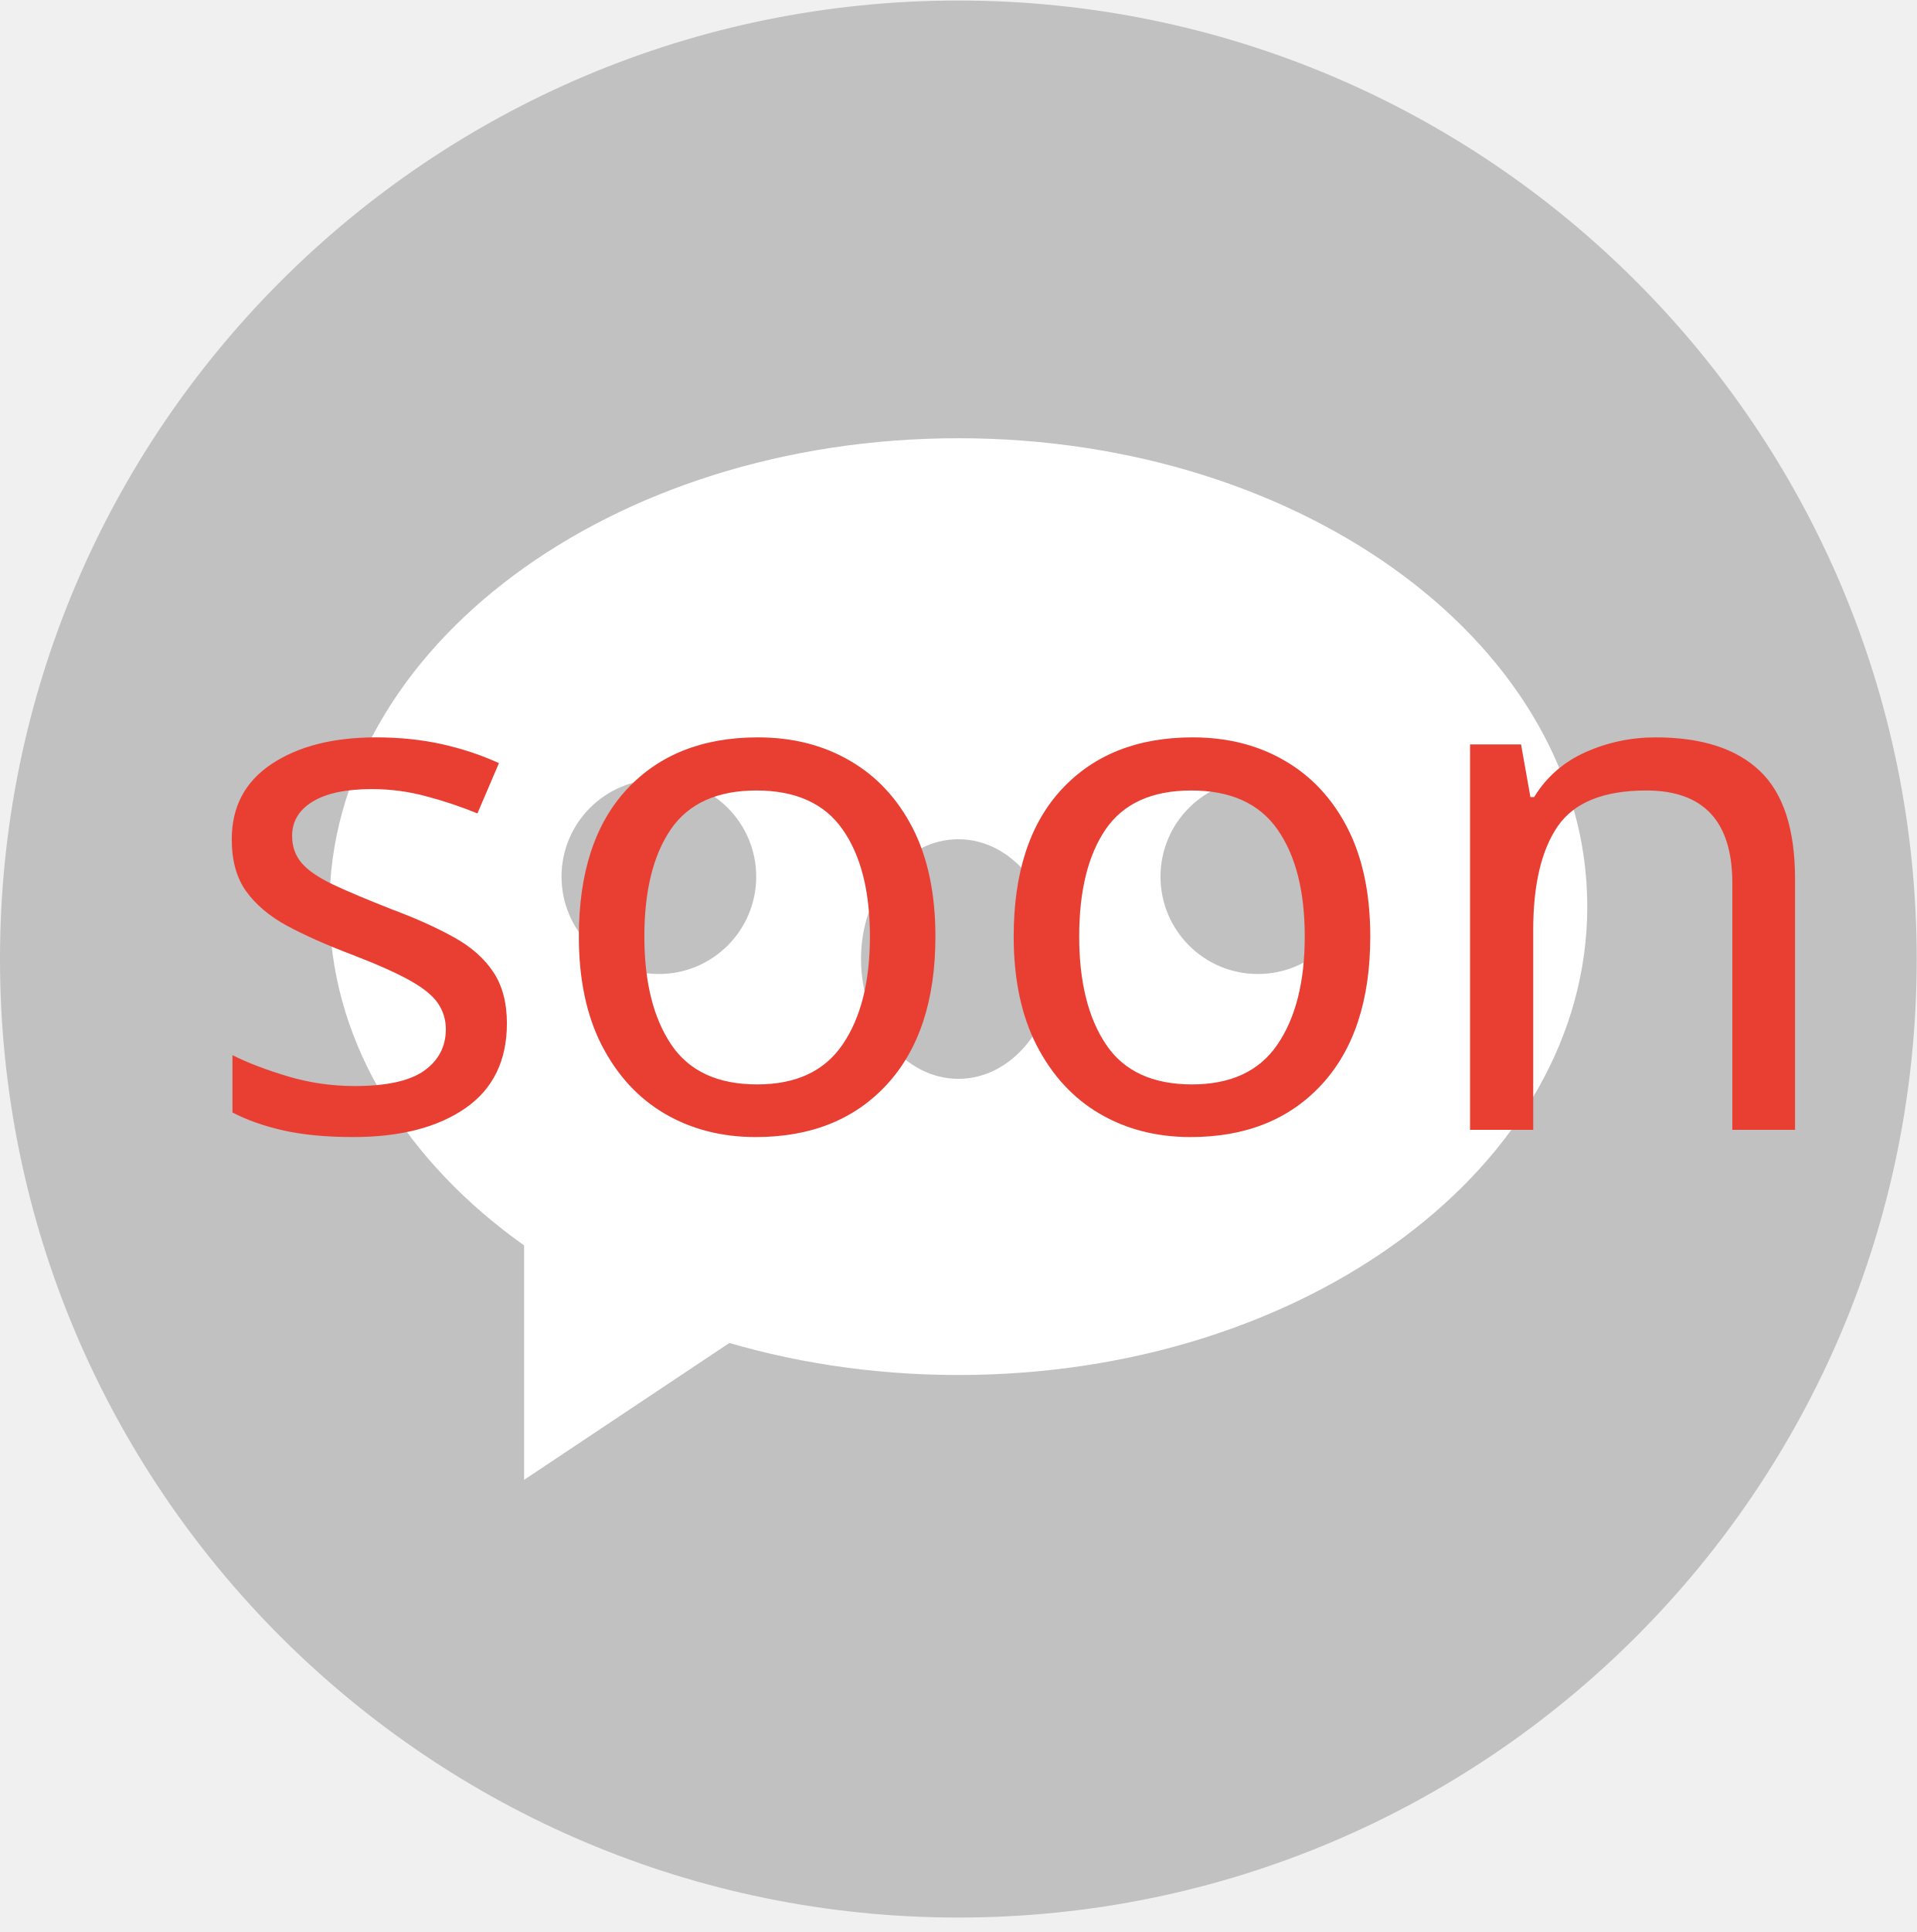
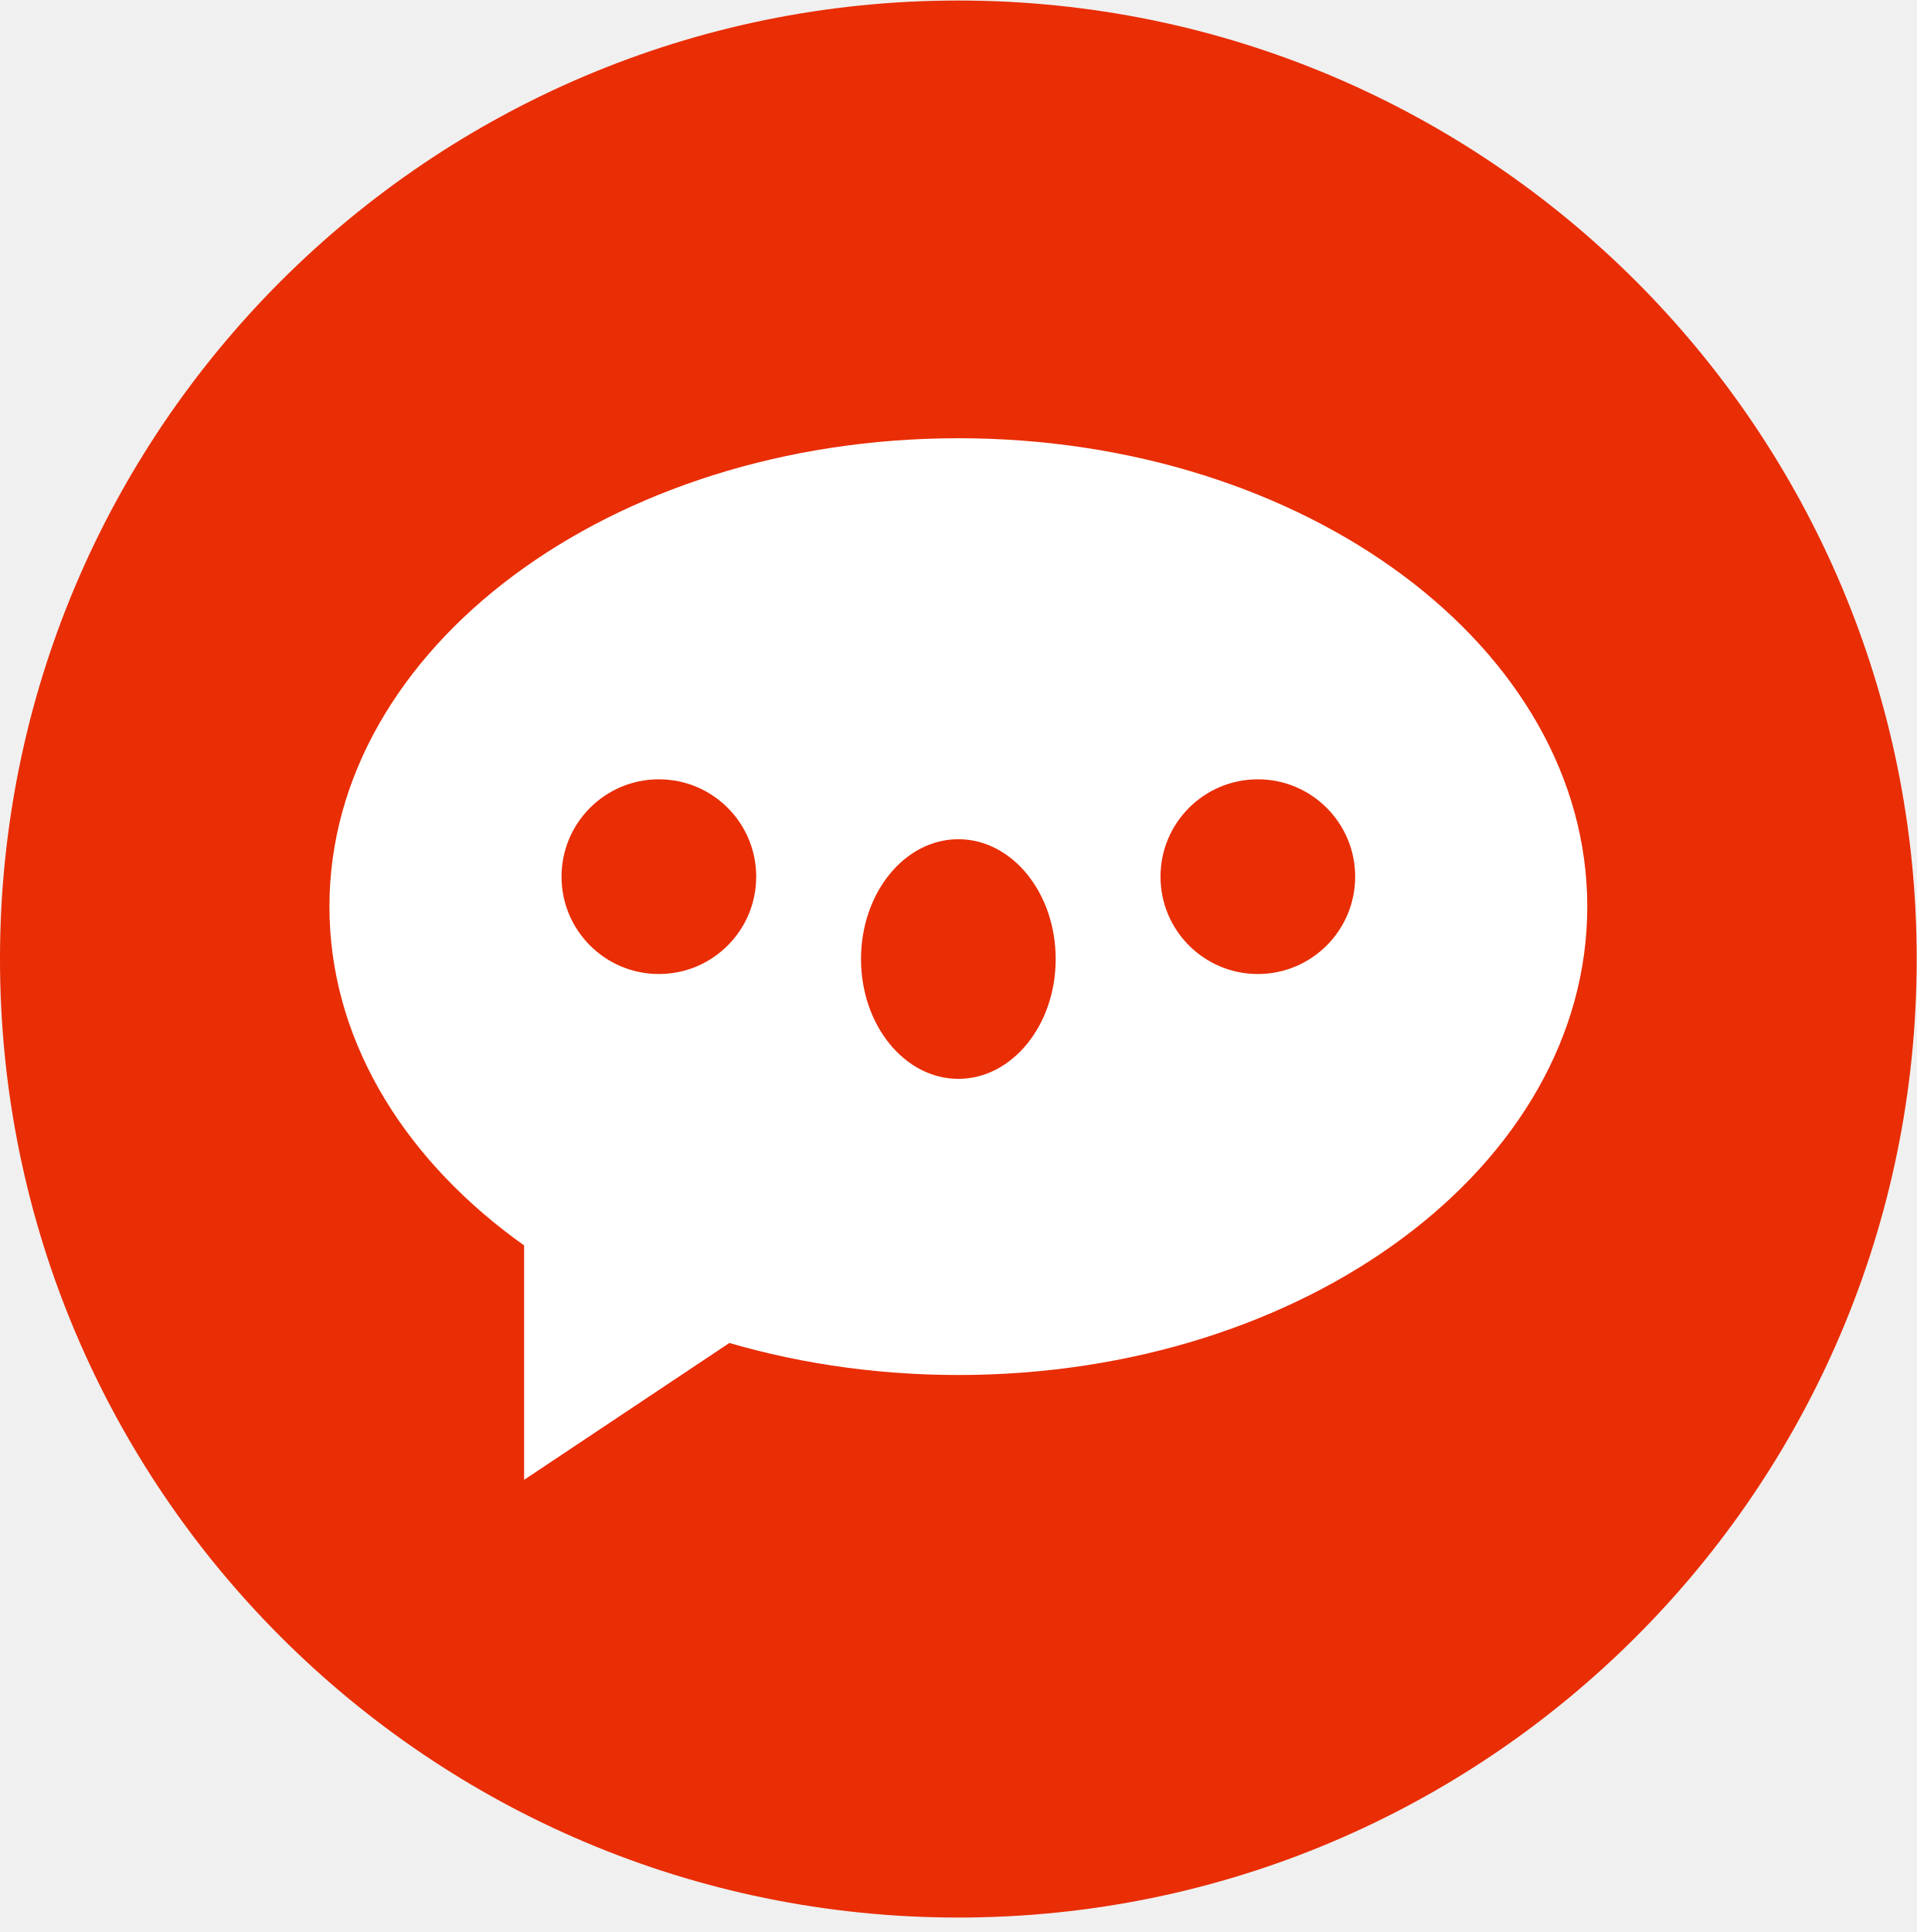
<svg xmlns="http://www.w3.org/2000/svg" width="100%" height="100%" viewBox="0 0 128 129" version="1.1" xml:space="preserve" style="fill-rule:evenodd;clip-rule:evenodd;stroke-linejoin:round;stroke-miterlimit:1.414;">
  <g id="Connect">
    <g>
-       <circle cx="64" cy="64.035" r="64" style="fill:#c1c1c1;" />
+       <circle cx="64" cy="64.035" r="64" style="fill:#e92d05;" />
    </g>
    <g>
      <ellipse cx="64" cy="60.535" rx="42" ry="31.274" style="fill:#fff;" />
      <path d="M35,78.809l18,8l-18,12l0,-20Z" style="fill:#fff;" />
-       <circle cx="84" cy="58.535" r="6.5" style="fill:#c1c1c1;" />
-       <ellipse cx="64" cy="64.035" rx="6.5" ry="8" style="fill:#c1c1c1;" />
-       <circle cx="44" cy="58.535" r="6.5" style="fill:#c1c1c1;" />
+       <circle cx="84" cy="58.535" r="6.5" style="fill:#e92d05;" />
+       <ellipse cx="64" cy="64.035" rx="6.5" ry="8" style="fill:#e92d05;" />
+       <circle cx="44" cy="58.535" r="6.5" style="fill:#e92d05;" />
    </g>
-     <text x="13.023px" y="75.437px" style="font-family:'Futura-Medium', 'Futura', sans-serif;font-weight:500;font-size:48px;fill:#e93f33;">soon</text>
  </g>
</svg>
